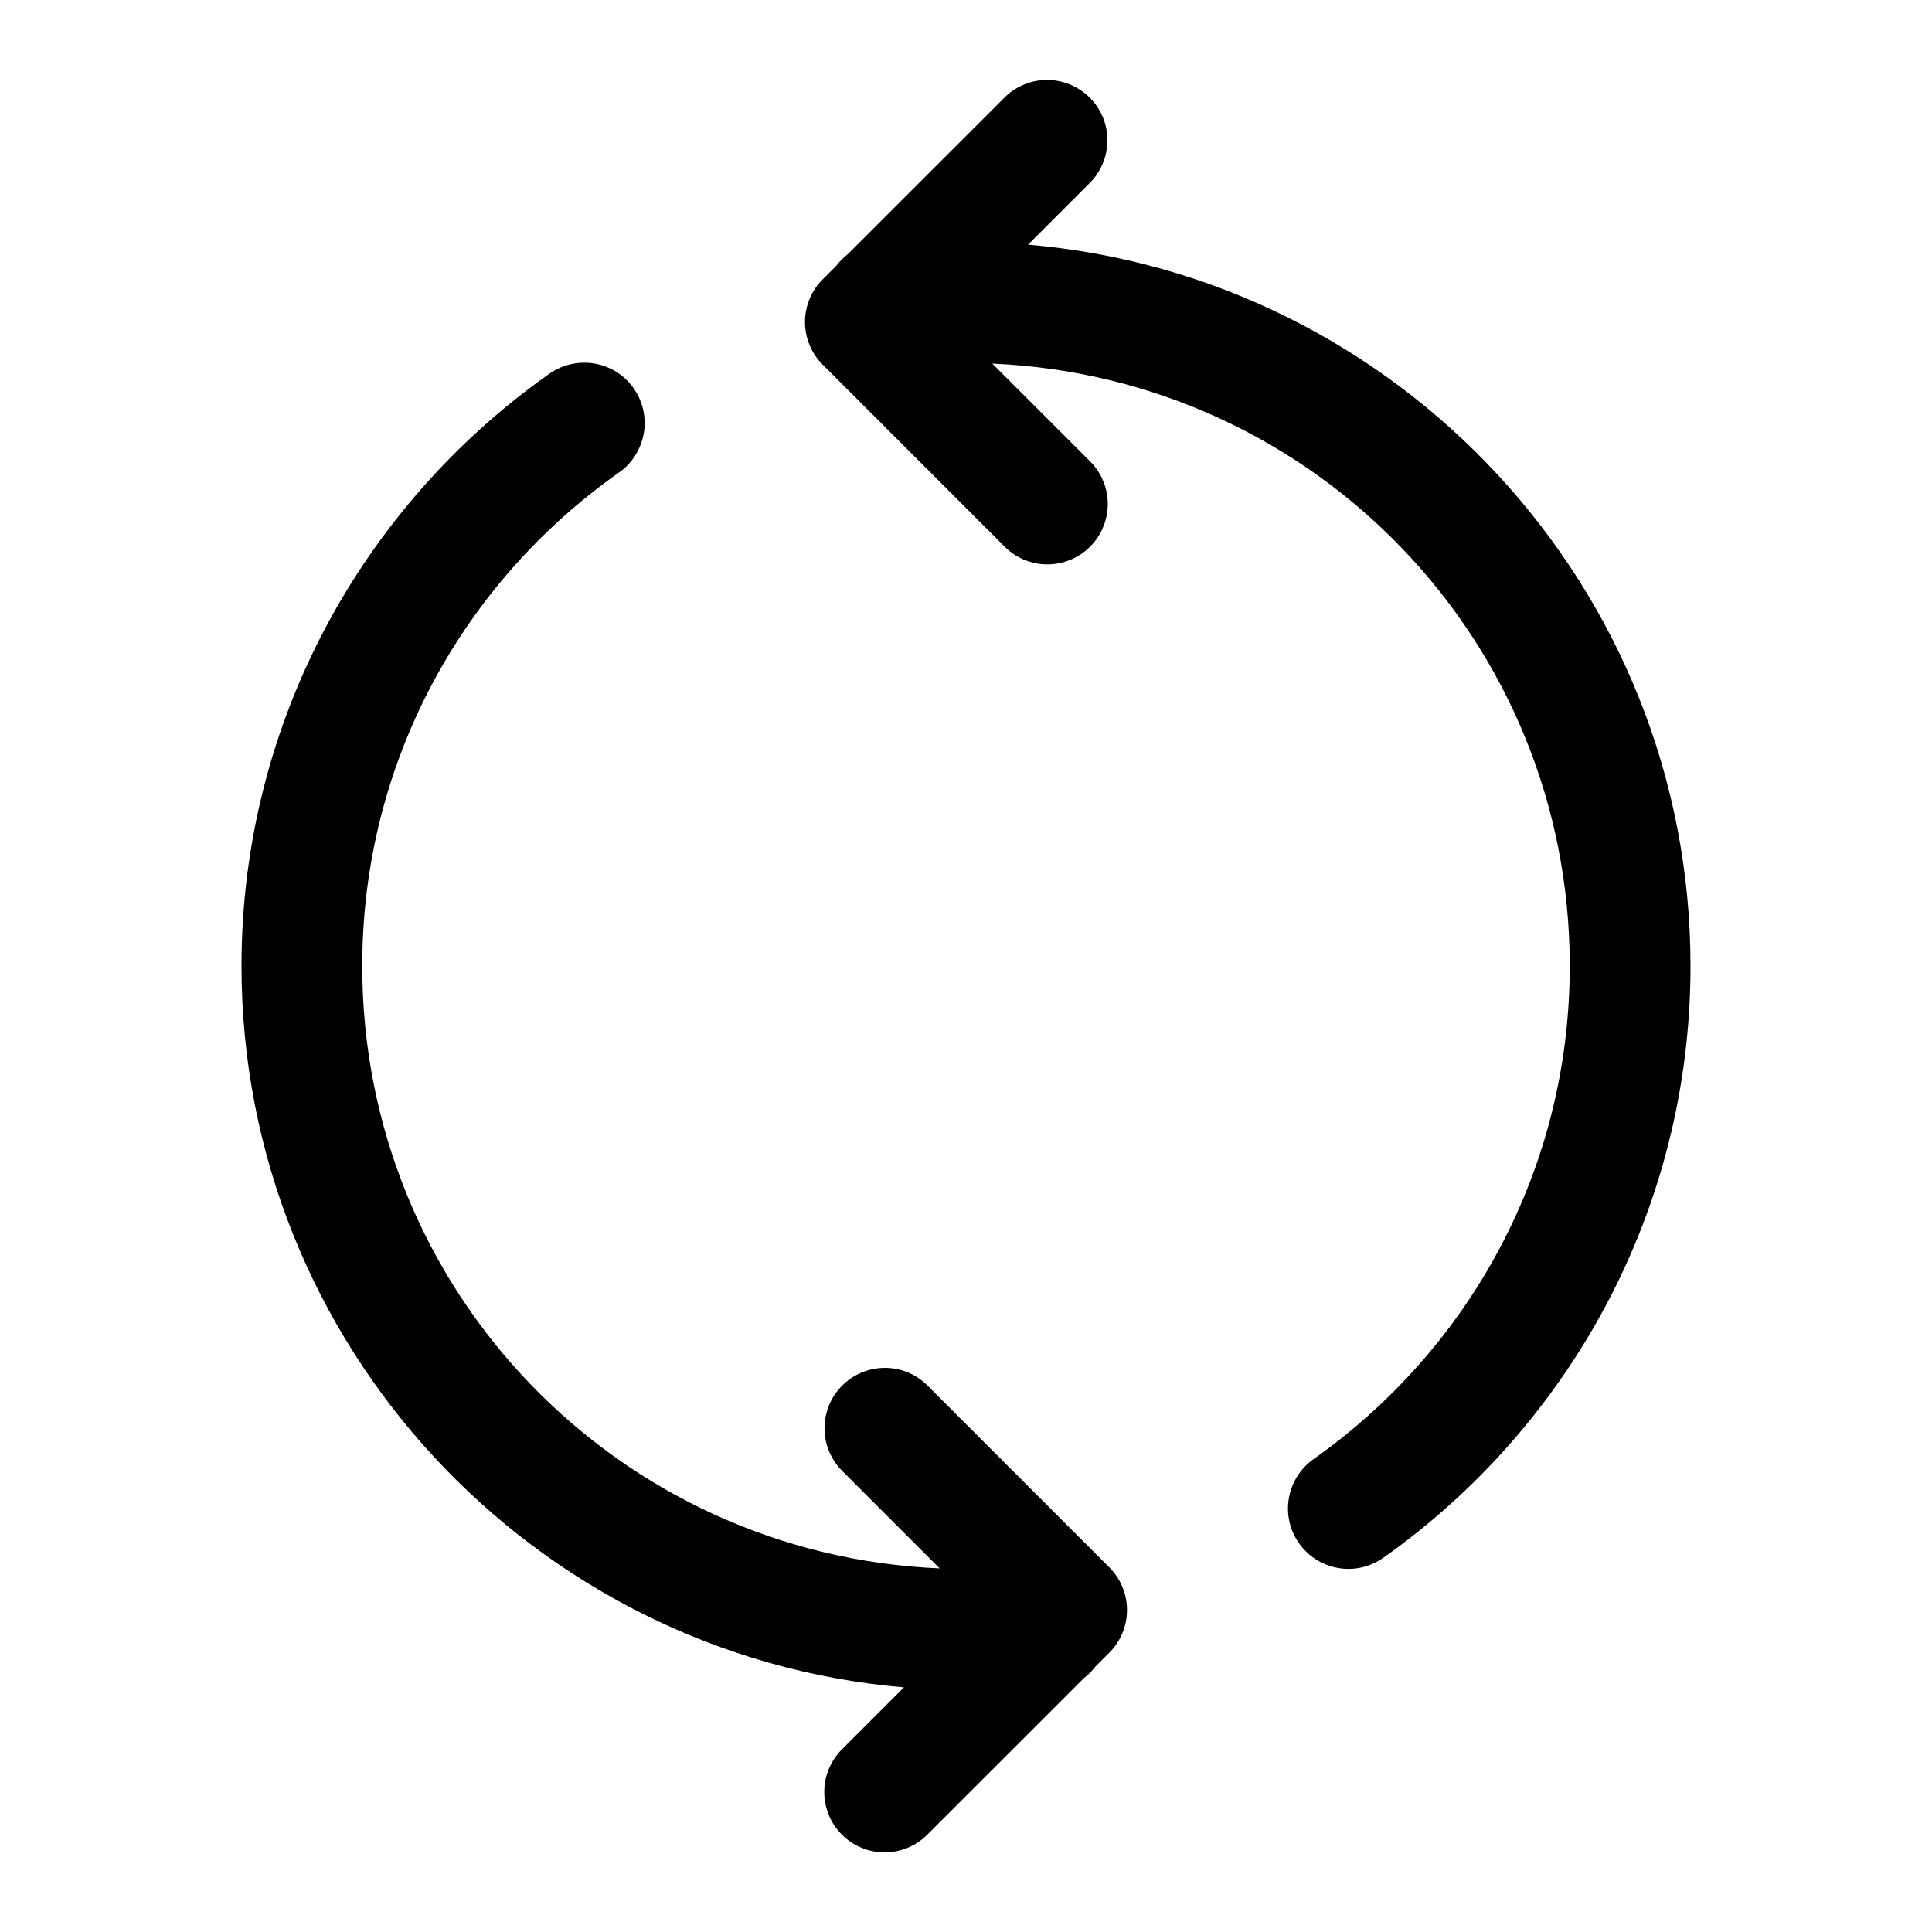
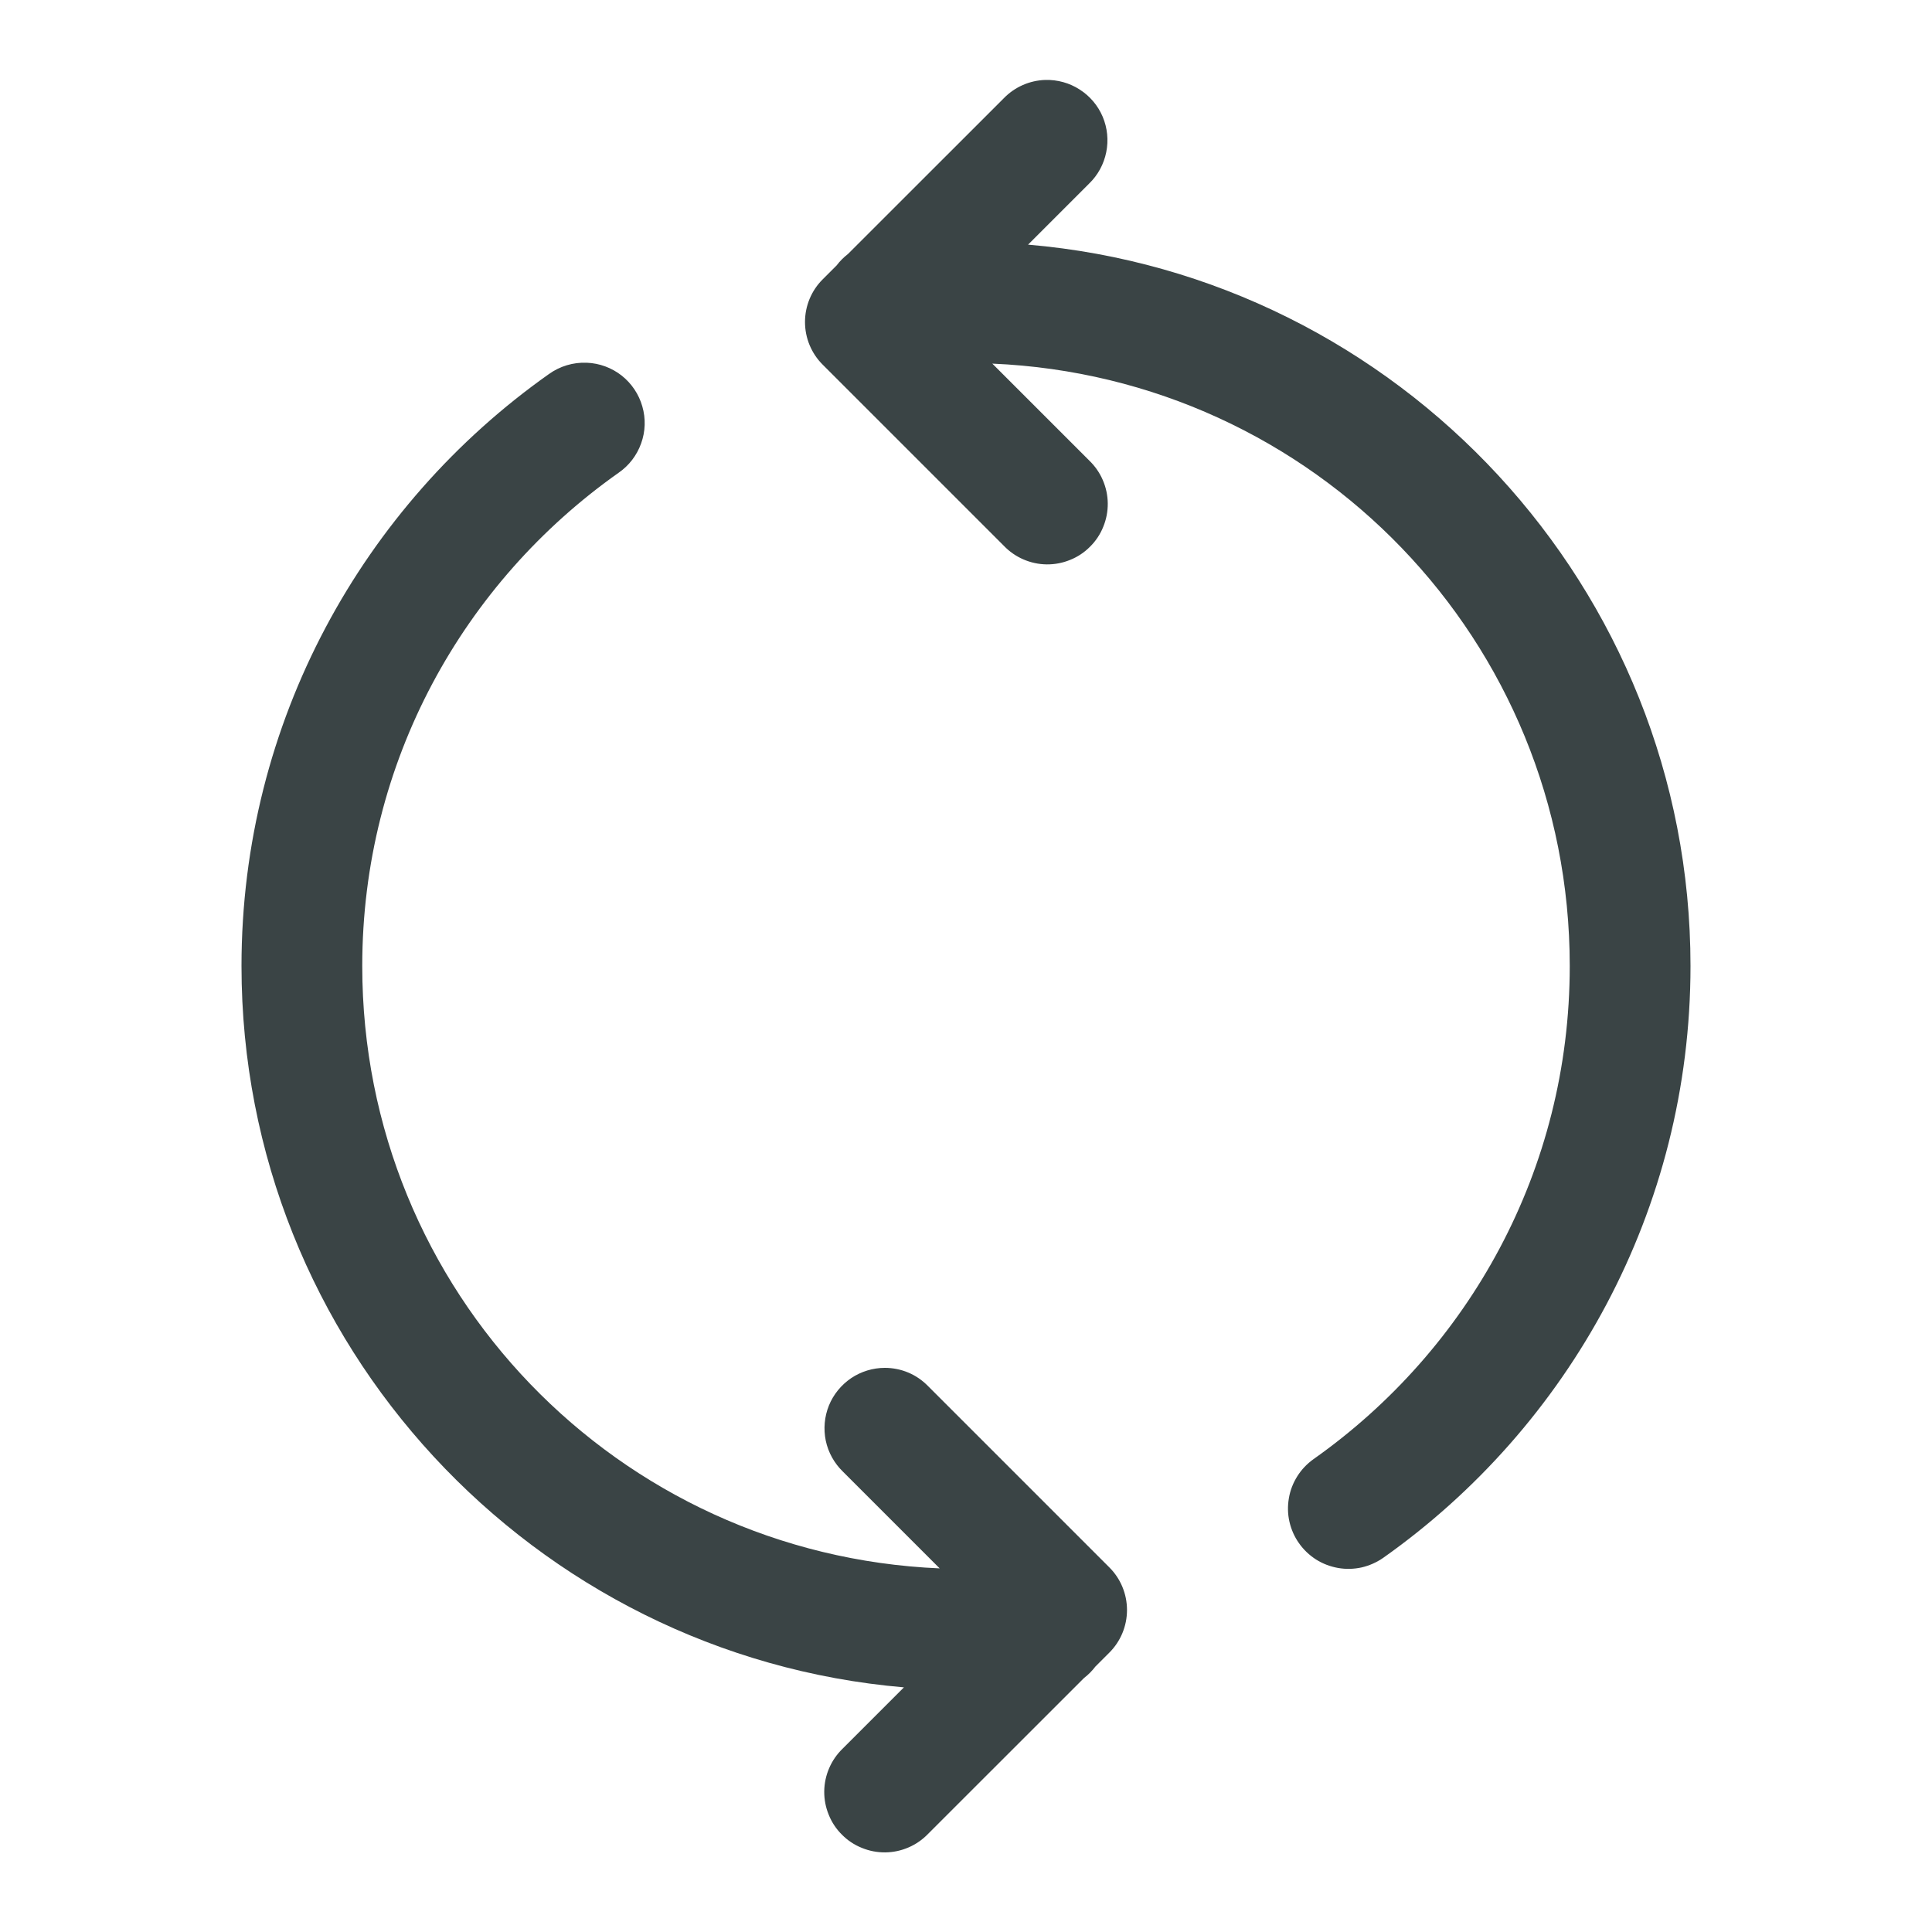
- <svg xmlns="http://www.w3.org/2000/svg" width="24" height="24" viewBox="0 0 24 24">
-   <path d="M12.985 0.993C12.791 0.999 12.606 1.08 12.47 1.22L10.534 3.155C10.481 3.196 10.433 3.244 10.393 3.297L10.22 3.47C10.079 3.61 10 3.801 10 4C10 4.199 10.079 4.39 10.22 4.53L12.47 6.78C12.539 6.852 12.622 6.91 12.713 6.949C12.805 6.989 12.903 7.01 13.003 7.011C13.103 7.012 13.202 6.993 13.294 6.955C13.387 6.918 13.471 6.862 13.541 6.791C13.612 6.721 13.668 6.637 13.705 6.544C13.743 6.452 13.762 6.353 13.761 6.253C13.76 6.153 13.739 6.055 13.699 5.963C13.66 5.872 13.602 5.789 13.53 5.72L12.327 4.517C16.325 4.688 19.5 7.959 19.5 12C19.5 14.538 18.242 16.767 16.317 18.126C16.237 18.183 16.168 18.255 16.116 18.338C16.063 18.422 16.027 18.514 16.011 18.611C15.994 18.709 15.996 18.808 16.018 18.904C16.04 19 16.08 19.091 16.137 19.171C16.194 19.252 16.266 19.32 16.349 19.373C16.433 19.426 16.526 19.461 16.623 19.478C16.72 19.495 16.819 19.492 16.915 19.471C17.011 19.449 17.102 19.408 17.183 19.352C19.488 17.723 21 15.035 21 12C21 7.299 17.373 3.432 12.771 3.039L13.53 2.28C13.639 2.175 13.712 2.039 13.742 1.891C13.772 1.743 13.757 1.59 13.698 1.45C13.639 1.311 13.539 1.193 13.412 1.112C13.285 1.03 13.136 0.989 12.985 0.993ZM7.289 4.506C7.12 4.499 6.954 4.549 6.817 4.648C4.512 6.277 3 8.965 3 12C3 16.701 6.627 20.567 11.229 20.961L10.47 21.72C10.398 21.789 10.34 21.872 10.301 21.963C10.261 22.055 10.24 22.153 10.239 22.253C10.238 22.353 10.257 22.452 10.295 22.544C10.332 22.637 10.388 22.721 10.459 22.791C10.529 22.862 10.613 22.918 10.706 22.955C10.798 22.993 10.897 23.012 10.997 23.011C11.097 23.01 11.195 22.989 11.287 22.949C11.378 22.91 11.461 22.852 11.53 22.78L13.466 20.845C13.519 20.804 13.567 20.756 13.607 20.703L13.78 20.53C13.921 20.39 14 20.199 14 20C14 19.801 13.921 19.61 13.78 19.47L11.53 17.22C11.46 17.148 11.377 17.09 11.284 17.051C11.192 17.012 11.092 16.992 10.992 16.992C10.843 16.992 10.697 17.037 10.573 17.12C10.45 17.204 10.353 17.322 10.297 17.46C10.241 17.599 10.228 17.751 10.258 17.897C10.289 18.043 10.363 18.176 10.47 18.28L11.673 19.483C7.675 19.312 4.5 16.041 4.5 12C4.5 9.462 5.758 7.233 7.683 5.874C7.813 5.785 7.911 5.657 7.964 5.509C8.018 5.361 8.023 5.199 7.979 5.048C7.936 4.897 7.846 4.763 7.722 4.665C7.598 4.568 7.446 4.512 7.289 4.506Z" />
+ <svg xmlns="http://www.w3.org/2000/svg" width="24" height="24" viewBox="0 0 24 24" fill="none">
+   <path d="M12.985 0.993C12.791 0.999 12.606 1.08 12.47 1.22L10.534 3.155C10.481 3.196 10.433 3.244 10.393 3.297L10.22 3.47C10.079 3.61 10 3.801 10 4C10 4.199 10.079 4.39 10.22 4.53L12.47 6.78C12.539 6.852 12.622 6.91 12.713 6.949C12.805 6.989 12.903 7.01 13.003 7.011C13.103 7.012 13.202 6.993 13.294 6.955C13.387 6.918 13.471 6.862 13.541 6.791C13.612 6.721 13.668 6.637 13.705 6.544C13.743 6.452 13.762 6.353 13.761 6.253C13.76 6.153 13.739 6.055 13.699 5.963C13.66 5.872 13.602 5.789 13.53 5.72L12.327 4.517C16.325 4.688 19.5 7.959 19.5 12C19.5 14.538 18.242 16.767 16.317 18.126C16.237 18.183 16.168 18.255 16.116 18.338C16.063 18.422 16.027 18.514 16.011 18.611C15.994 18.709 15.996 18.808 16.018 18.904C16.04 19 16.08 19.091 16.137 19.171C16.194 19.252 16.266 19.32 16.349 19.373C16.433 19.426 16.526 19.461 16.623 19.478C16.72 19.495 16.819 19.492 16.915 19.471C17.011 19.449 17.102 19.408 17.183 19.352C19.488 17.723 21 15.035 21 12C21 7.299 17.373 3.432 12.771 3.039L13.53 2.28C13.639 2.175 13.712 2.039 13.742 1.891C13.772 1.743 13.757 1.59 13.698 1.45C13.639 1.311 13.539 1.193 13.412 1.112C13.285 1.03 13.136 0.989 12.985 0.993ZM7.289 4.506C7.12 4.499 6.954 4.549 6.817 4.648C4.512 6.277 3 8.965 3 12C3 16.701 6.627 20.567 11.229 20.961L10.47 21.72C10.398 21.789 10.34 21.872 10.301 21.963C10.261 22.055 10.24 22.153 10.239 22.253C10.238 22.353 10.257 22.452 10.295 22.544C10.332 22.637 10.388 22.721 10.459 22.791C10.529 22.862 10.613 22.918 10.706 22.955C10.798 22.993 10.897 23.012 10.997 23.011C11.097 23.01 11.195 22.989 11.287 22.949C11.378 22.91 11.461 22.852 11.53 22.78L13.466 20.845C13.519 20.804 13.567 20.756 13.607 20.703L13.78 20.53C13.921 20.39 14 20.199 14 20C14 19.801 13.921 19.61 13.78 19.47L11.53 17.22C11.46 17.148 11.377 17.09 11.284 17.051C11.192 17.012 11.092 16.992 10.992 16.992C10.843 16.992 10.697 17.037 10.573 17.12C10.45 17.204 10.353 17.322 10.297 17.46C10.241 17.599 10.228 17.751 10.258 17.897C10.289 18.043 10.363 18.176 10.47 18.28L11.673 19.483C7.675 19.312 4.5 16.041 4.5 12C4.5 9.462 5.758 7.233 7.683 5.874C7.813 5.785 7.911 5.657 7.964 5.509C8.018 5.361 8.023 5.199 7.979 5.048C7.936 4.897 7.846 4.763 7.722 4.665C7.598 4.568 7.446 4.512 7.289 4.506Z" fill="#3A4445" />
</svg>
